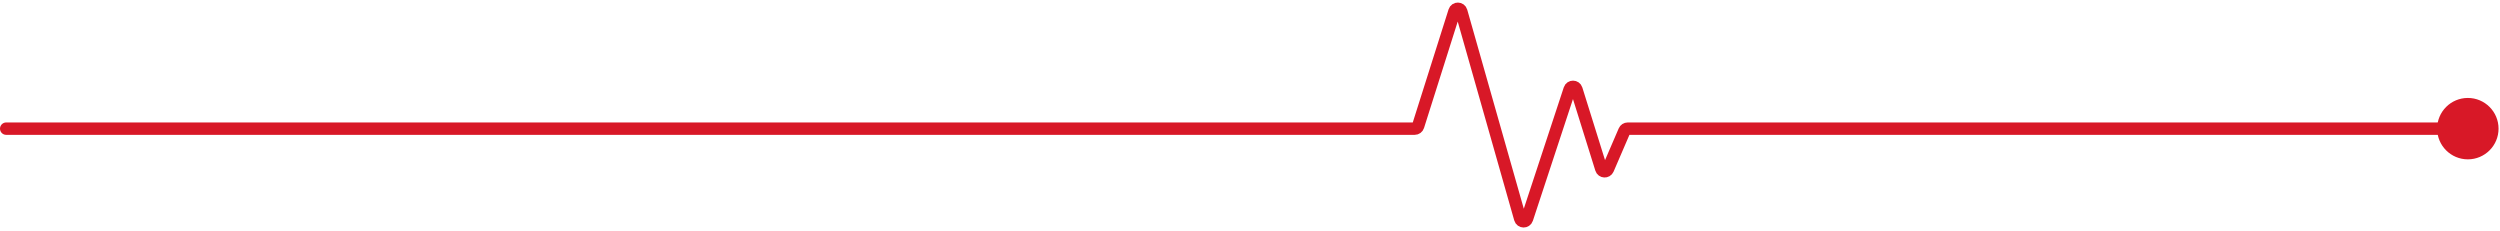
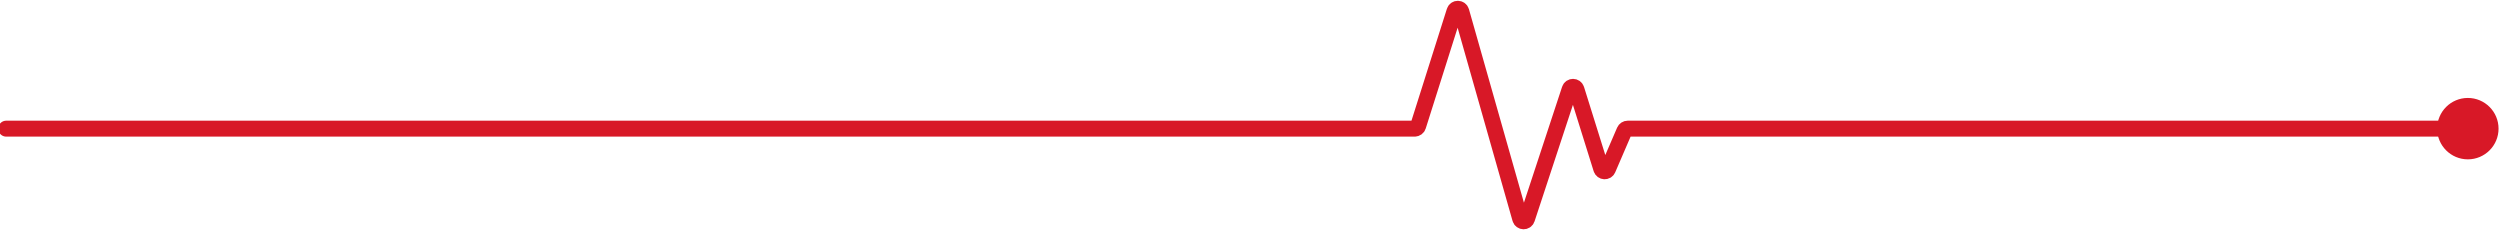
- <svg xmlns="http://www.w3.org/2000/svg" width="1412" height="130" viewBox="0 0 1412 130" fill="none">
-   <path d="M3.5 72.662H799.035C799.907 72.662 800.679 72.097 800.942 71.265L821.49 6.35C822.089 4.459 824.778 4.498 825.321 6.406L858.614 123.551C859.153 125.447 861.82 125.502 862.437 123.63L886.55 50.419C887.159 48.572 889.779 48.592 890.359 50.449L904.39 95.35C904.944 97.121 907.402 97.249 908.136 95.545L917.479 73.87C917.795 73.137 918.517 72.662 919.316 72.662H1225.06H1405.46" stroke="#D81827" stroke-width="7" stroke-linecap="round" />
+ <svg xmlns="http://www.w3.org/2000/svg" viewBox="0 0 1412 130" fill="none">
+   <path d="M3.5 72.662H799.035C799.907 72.662 800.679 72.097 800.942 71.265L821.49 6.35C822.089 4.459 824.778 4.498 825.321 6.406L858.614 123.551C859.153 125.447 861.82 125.502 862.437 123.63L886.55 50.419C887.159 48.572 889.779 48.592 890.359 50.449L904.39 95.35C904.944 97.121 907.402 97.249 908.136 95.545L917.479 73.87C917.795 73.137 918.517 72.662 919.316 72.662H1225.06H1405.46" stroke="#D81827" stroke-width="9" stroke-linecap="round" />
  <path d="M1411.18 72.661C1411.18 82.237 1403.42 90 1393.84 90C1384.26 90 1376.5 82.237 1376.5 72.661C1376.5 63.085 1384.26 55.322 1393.84 55.322C1403.42 55.322 1411.18 63.085 1411.18 72.661Z" fill="#D81827" />
</svg>
